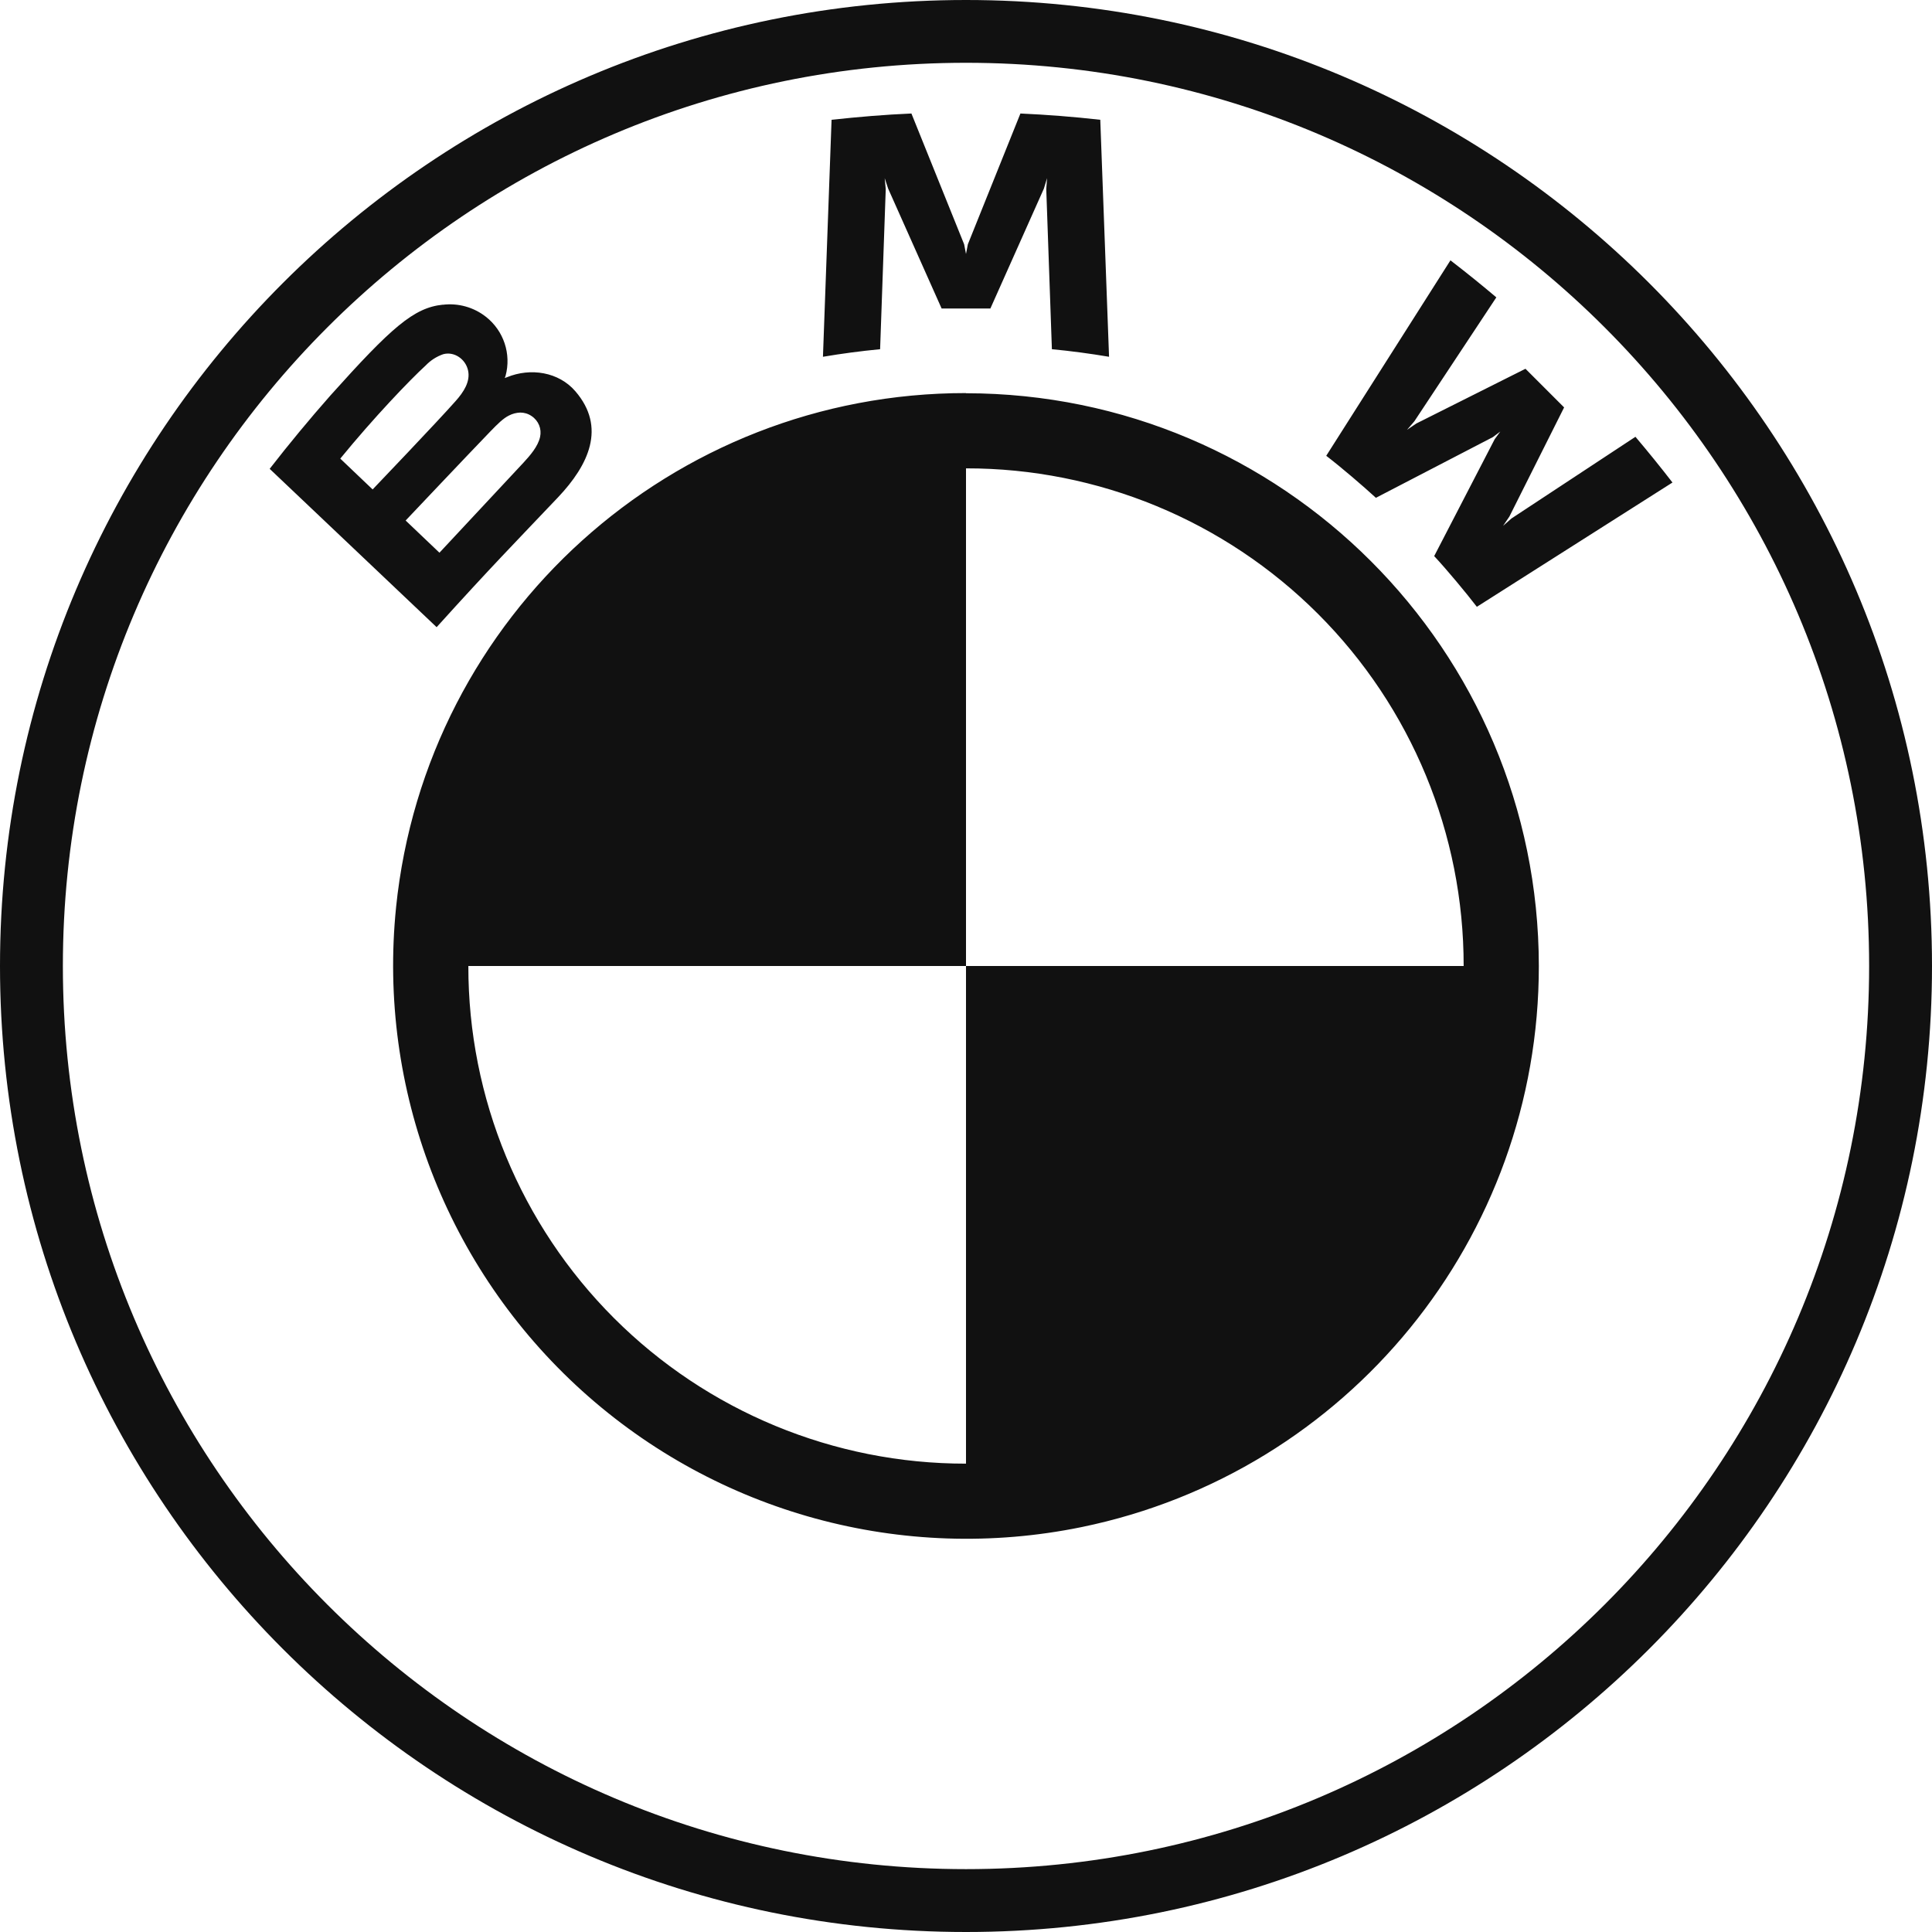
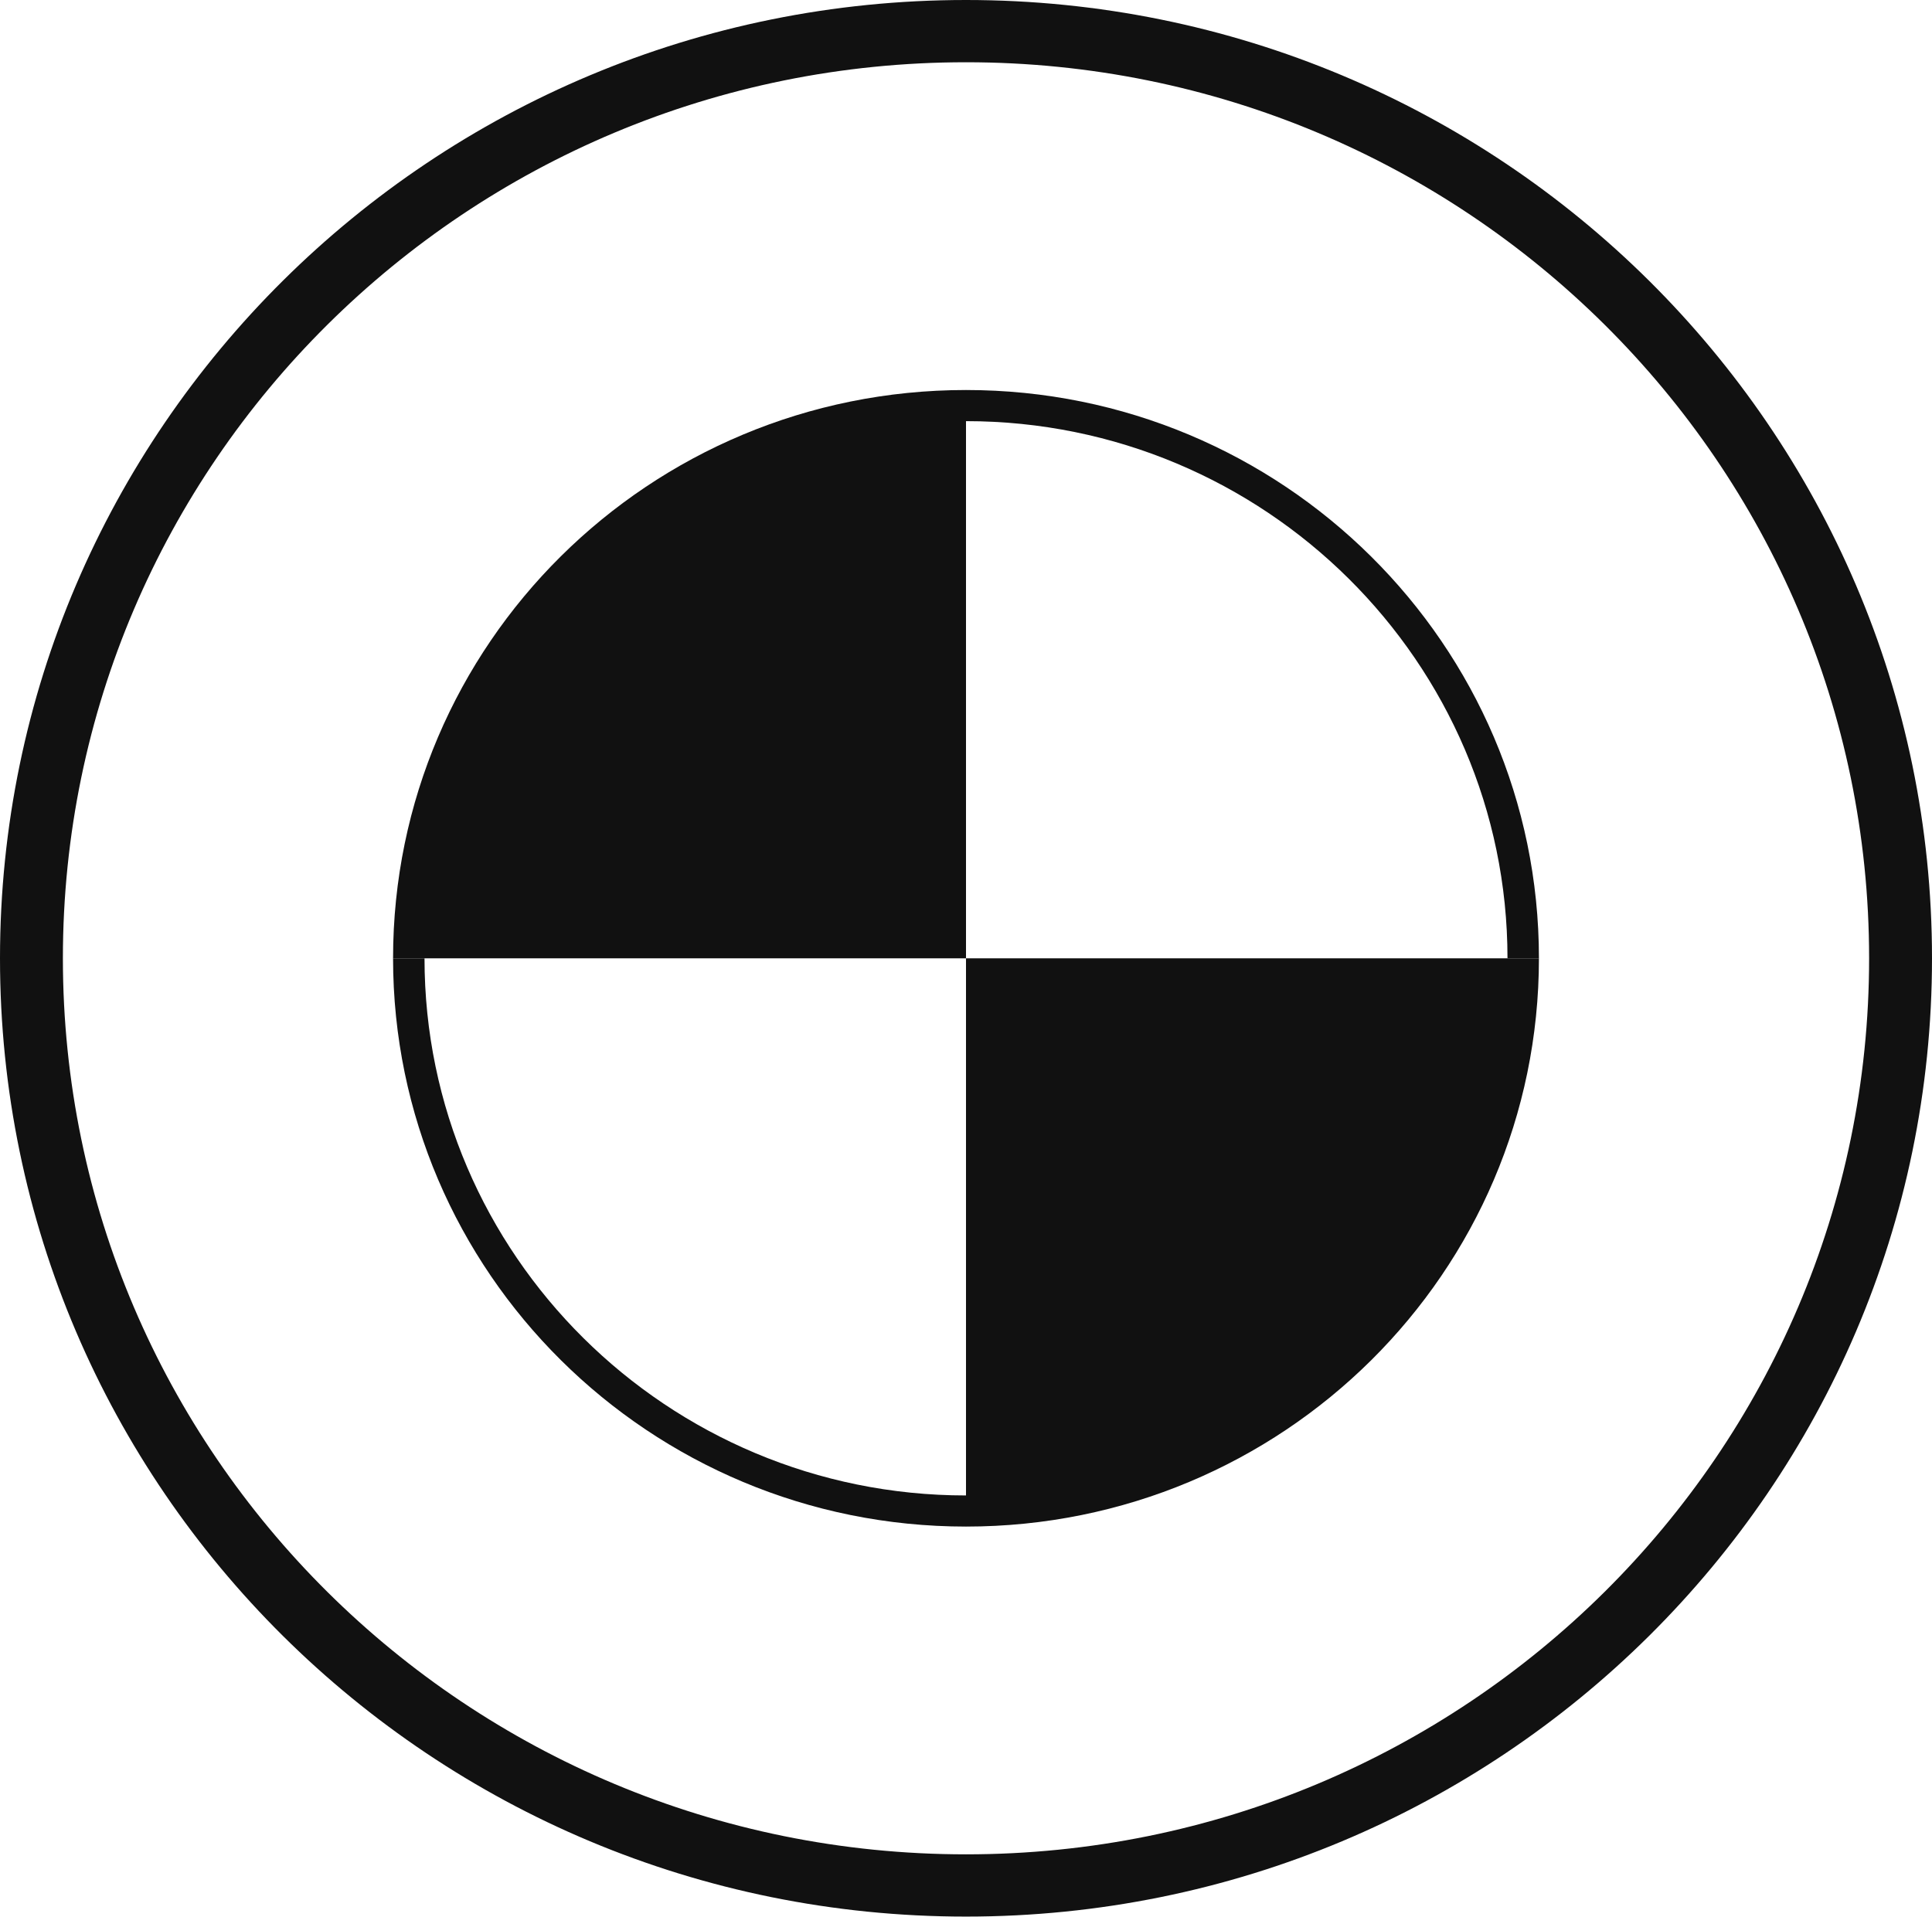
- <svg xmlns="http://www.w3.org/2000/svg" fill="#111111" role="img" viewBox="0 0 24 24">
-   <path d="M12 0C5.373 0 0 5.373 0 12s5.373 12 12 12 12-5.373 12-12S18.627 0 12 0zm0 .78C18.196.78 23.219 5.803 23.219 12c0 6.196-5.022 11.219-11.219 11.219C5.803 23.219.781 18.196.781 12S5.804.78 12 .78zm-.678.63c-.33.014-.66.042-.992.078l-.107 2.944a9.95 9.95 0 0 1 .71-.094l.07-1.988-.013-.137.043.13.664 1.489h.606l.664-1.488.04-.131-.01.137.07 1.988c.232.022.473.054.71.094l-.109-2.944a14.746 14.746 0 0 0-.992-.078l-.653 1.625-.023.12-.023-.12-.655-1.625zm6.696 1.824l-1.543 2.428c.195.15.452.371.617.522l1.453-.754.092-.069-.069.094-.752 1.453c.163.175.398.458.53.63l2.43-1.544a16.135 16.135 0 0 0-.46-.568L18.777 6.44l-.105.092.078-.115.68-1.356-.48-.48-1.356.68-.115.078.091-.106 1.018-1.539c-.18-.152-.351-.291-.57-.46zM5.5 3.785c-.36.037-.638.283-1.393 1.125a18.97 18.97 0 0 0-.757.914l2.074 1.967c.687-.76.966-1.042 1.508-1.613.383-.405.6-.87.216-1.317-.208-.242-.558-.295-.85-.175l-.028.01.01-.026a.7.7 0 0 0-.243-.734.724.724 0 0 0-.537-.15zm.006.615c.136-.037.277.06.308.2.032.14-.056.272-.154.382-.22.25-1.031 1.098-1.031 1.098l-.402-.383c.417-.51.861-.974 1.062-1.158a.55.55 0 0 1 .217-.139zM12 4.883a7.114 7.114 0 0 0-7.08 6.388v.002a7.122 7.122 0 0 0 8.516 7.697 7.112 7.112 0 0 0 5.68-6.97A7.122 7.122 0 0 0 12 4.885v-.002zm-5.537.242c.047 0 .096.013.14.043.088.059.128.16.106.26-.026.119-.125.231-.205.318l-1.045 1.12-.42-.4s.787-.832 1.045-1.099c.102-.106.168-.17.238-.205a.331.331 0 0 1 .14-.037zM12 5.818A6.175 6.175 0 0 1 18.182 12H12v6.182A6.175 6.175 0 0 1 5.818 12H12V5.818Z" />
+ <svg xmlns="http://www.w3.org/2000/svg" viewBox="0 0 122.88 121.92" role="img">
+   <path fill="#111111" d="M61.44,0C27.51,0,0,27.29,0,60.96c0,33.67,27.51,60.96,61.44,60.96c33.93,0,61.44-27.29,61.44-60.96C122.88,27.3,95.37,0,61.44,0z M118.88,60.96c0,31.48-25.72,57-57.44,57C29.71,117.96,4,92.44,4,60.96c0-31.48,25.72-57,57.44-57C93.17,3.96,118.88,29.48,118.88,60.96z" />
+   <path fill="#111111" d="M61.44,24.81v1.98c18.99,0,34.44,15.33,34.44,34.17h2C97.88,41,81.56,24.81,61.44,24.81z M61.44,95.13C42.45,95.13,27,79.8,27,60.96h-2c0,19.96,16.31,36.15,36.44,36.15V95.13z" />
+   <path fill="#111111" d="M61.44,24.81v36.15H25C25,40.98,41.3,24.81,61.44,24.81z M97.88,60.96c0,19.98-16.3,36.15-36.44,36.15V60.96H97.88z" />
</svg>
